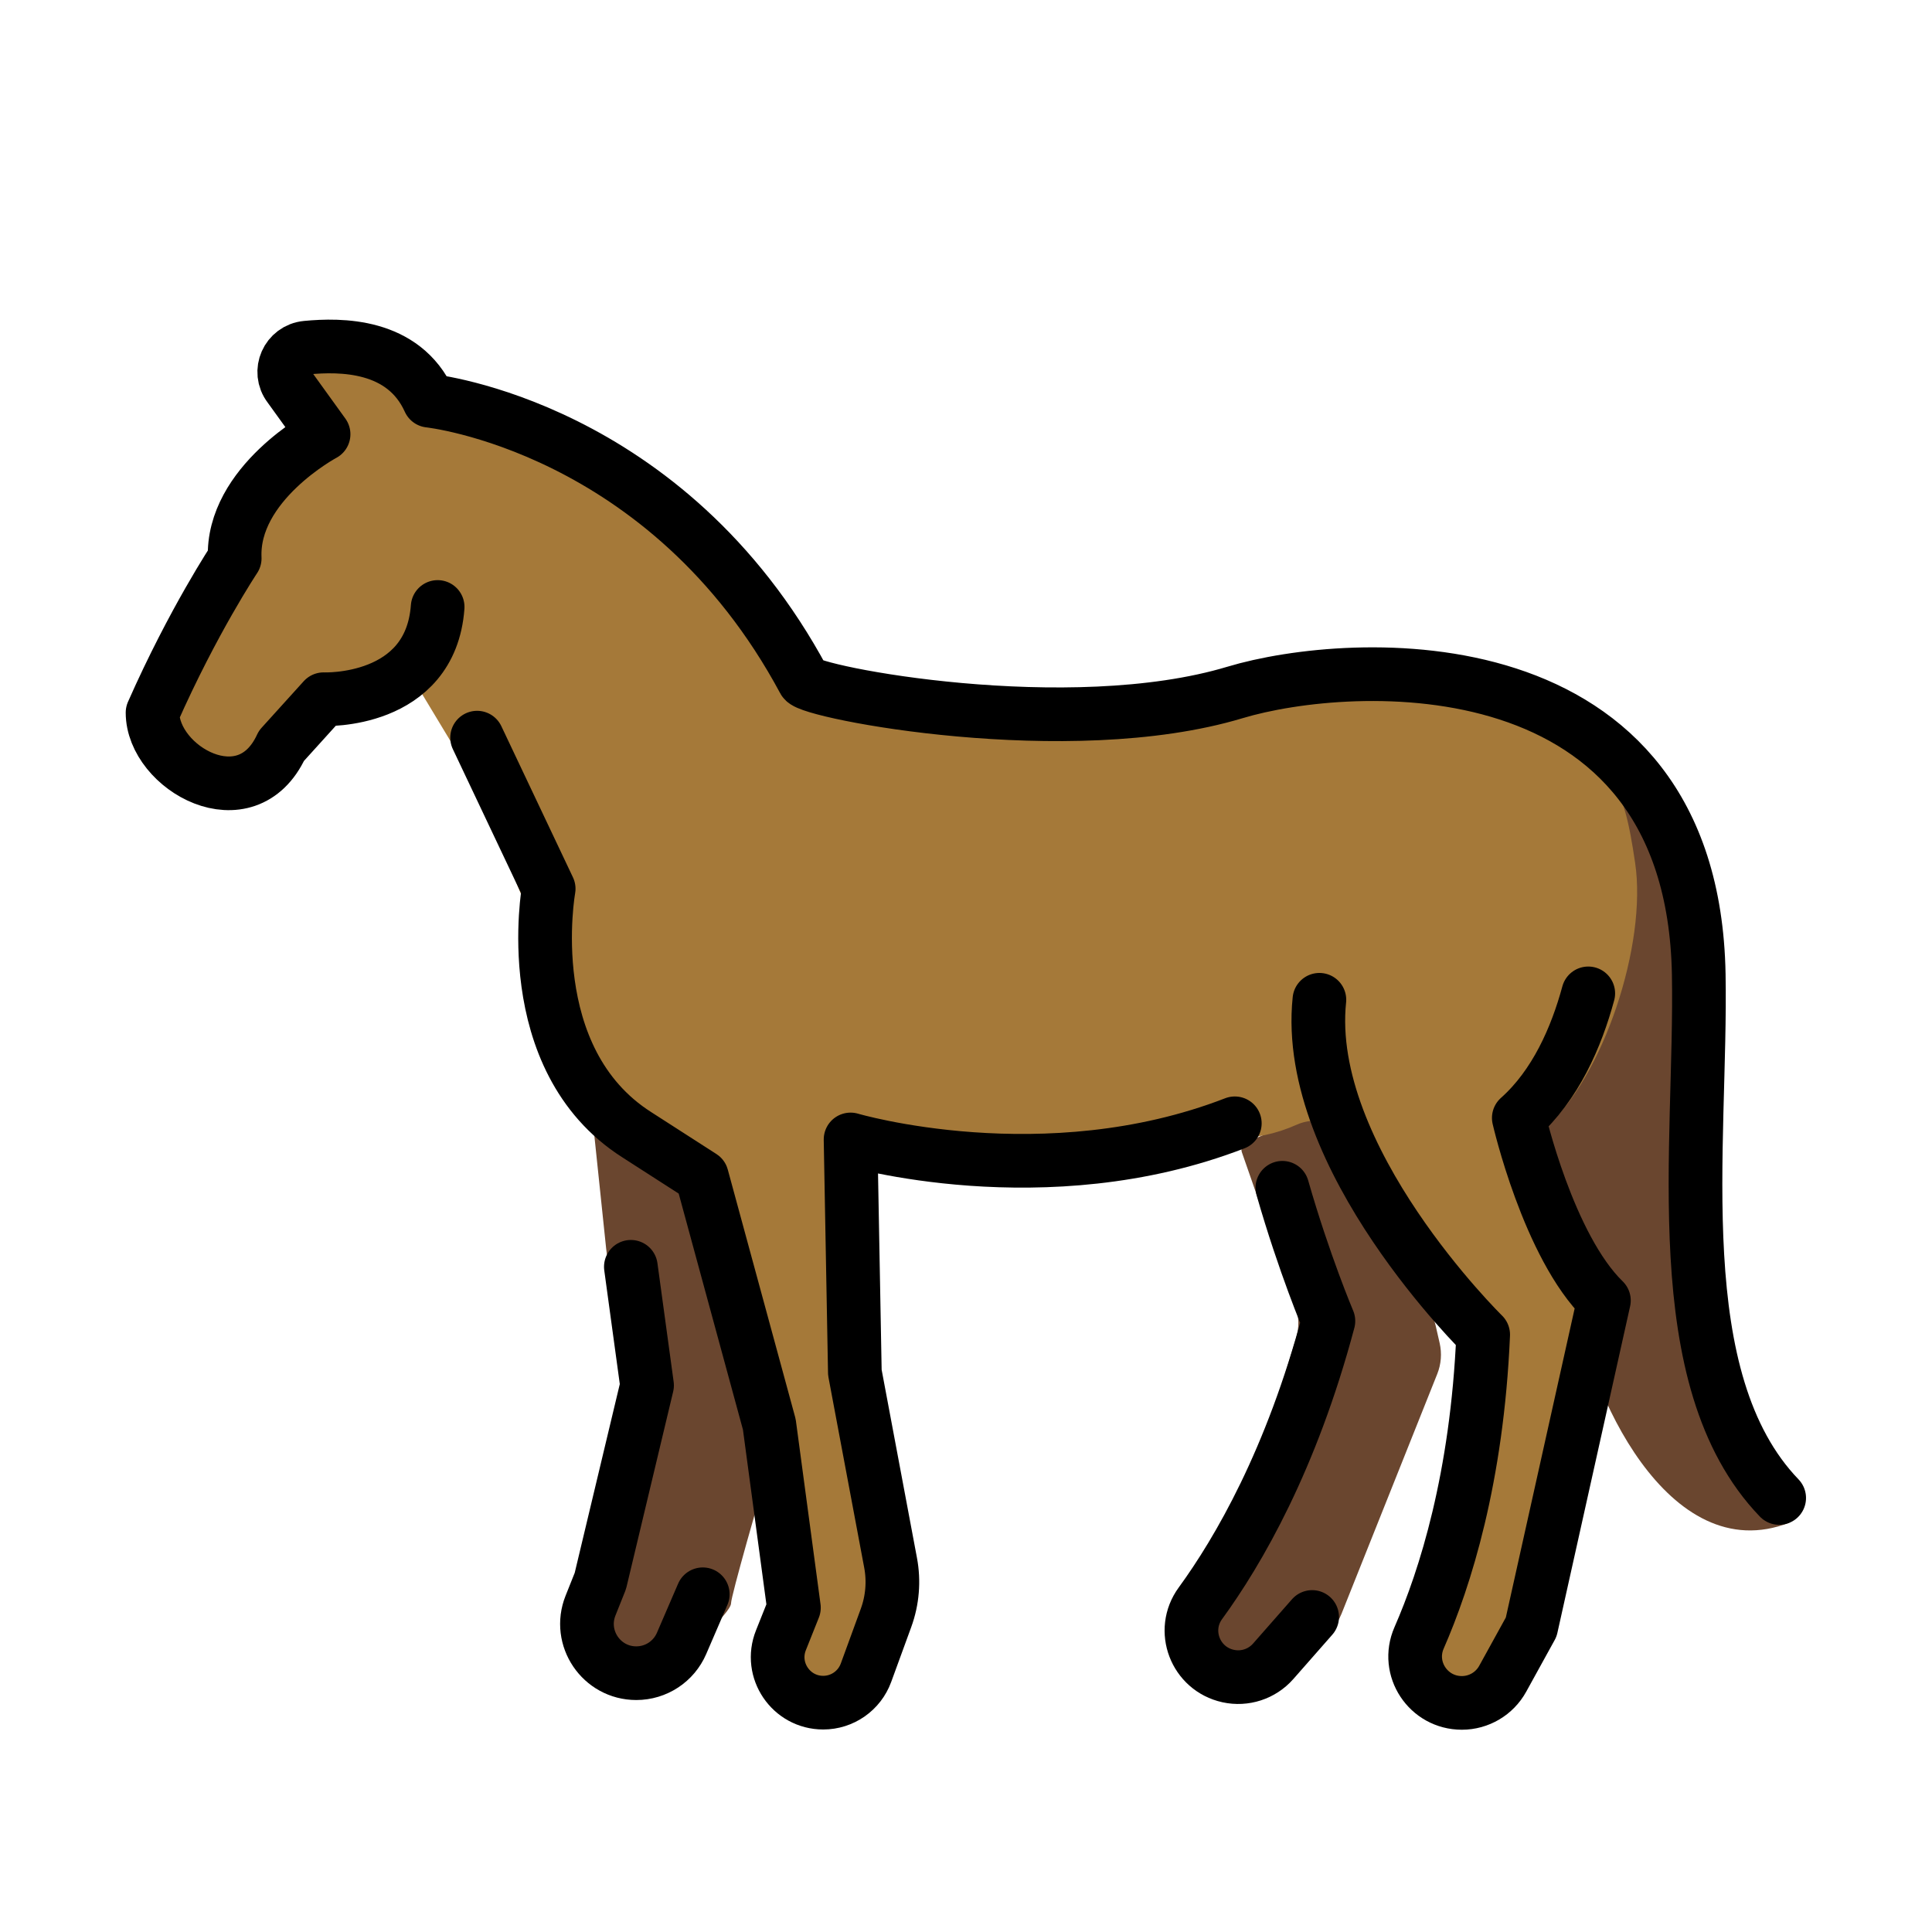
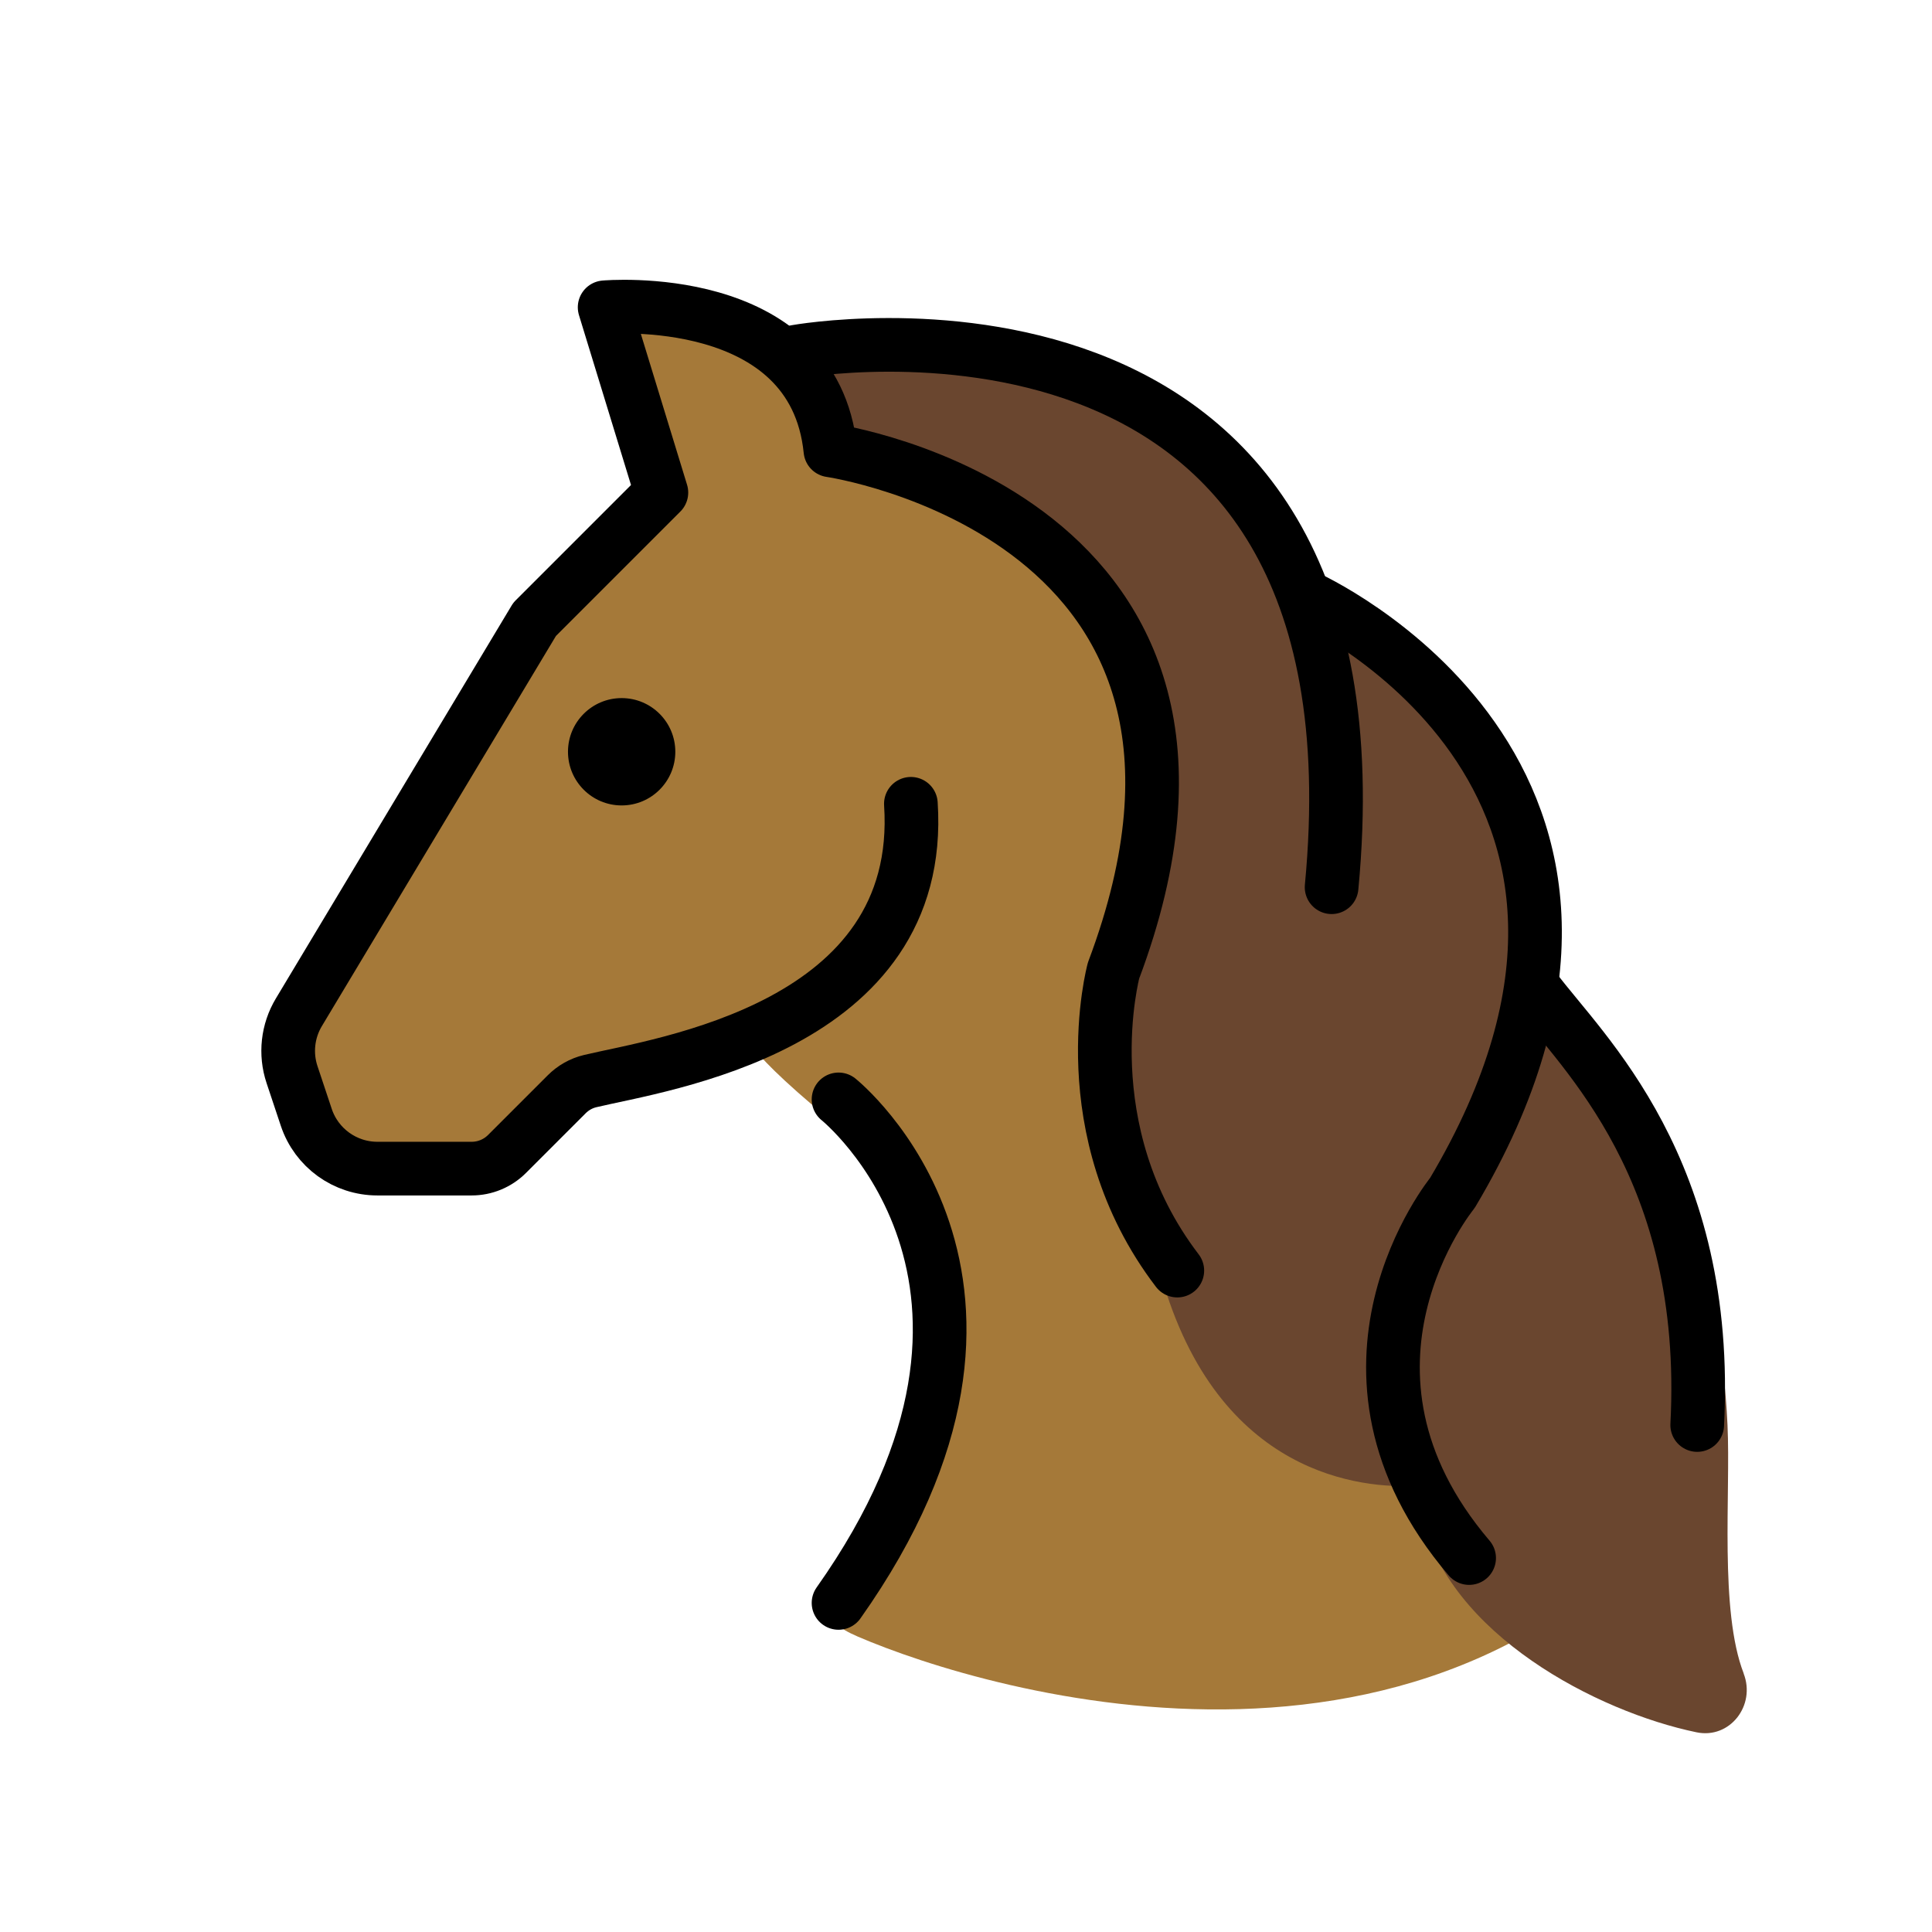
<svg xmlns="http://www.w3.org/2000/svg" id="emoji" viewBox="0 0 72 72">
  <g id="color">
-     <path fill="#6a462f" d="m46.282,42.945l1.996,5.726c.135.388.143.809.023,1.201l-2.139,6.976c-.05.162-.121.317-.211.461l-1.613,2.568c-.252.402-.317.893-.178,1.346h0c.204.663.805,1.125,1.499,1.151l.634.023c.357.013.712-.073,1.023-.25l1.837-1.041c.382-.216.678-.556.841-.964l3.569-8.941c.145-.364.176-.764.089-1.146l-.15-.656c-.015-.066-.032-.124-.055-.187-.218-.6-1.502-4.104-2.585-6.469-.437-.955-1.549-1.394-2.516-.983l-1.899.808c-.145.062-.217.225-.166.374Z" />
-     <path fill="#6a462f" d="m57.341,29.915l.054,2.696-.689,6.316c-.223,2.042.11,4.107.963,5.976l.119.261c.483,1.057.81,2.178.95,3.332.392,3.236,3.418,10.019,7.947,8.249l-.712-.517c-.494-.696-.883-1.461-1.153-2.271l-1.164-3.482c-.302-.903-.463-1.845-.477-2.797-.04-2.655-.119-8.095-.114-8.394.004-.229-.201-2.419-.375-4.228-.155-1.61-.646-3.166-1.442-4.574l-.801-1.418c-.159-.281-.396-.509-.682-.658h0c-1.118-.579-2.449.249-2.424,1.508Z" />
-     <path fill="#a57939" d="m10.81,13.29c1.139,3.392-2.043,5.957-2.92,8.968-1.649,1.829-2.892,5.836.016,6.639.49.135,1.014-.014,1.406-.337,2.145-1.774,5.955-3.602,6.152-3.138l1.372,2.275c.022.037.04.069.06.108.33.657,3.609,7.242,3.674,9.336.346,3.828,4.542,5.095,5.961,8.152.045.097.079.198.107.301,1.16,4.255,2.421,8.55,2.708,12.973.021.328-.031.67-.203.951-1.553,2.537,2.782,5.555,3.504,1.772,1.158-3.662-.728-7.357-.678-11.06.203-1.78-.383-4.692.096-6.453.189-.694.853-1.152,1.572-1.163l12.344-.182c.808-.012,1.606-.188,2.344-.518h0c.707-.316,1.538-.11,2.009.505,1.163,1.519,3.288,4.402,4.404,6.592.072.141.124.287.157.442.744,3.487-.578,6.973-1.64,10.246-1.162,2.592,2.062,4.688,3.234,1.698,1.384-4.204,2.645-8.547,2.896-12.999.013-.231-.014-.47-.096-.686-.854-2.258-3.007-3.018-1.736-5.644,2.198-1.901,3.836-6.887,3.383-9.915-.436-2.91-.792-4.138-4.784-5.772-.096-.039-.201-.074-.301-.099-5.945-1.466-12.062,1.606-18.026.696-.048-.007-7.194-.374-9.255-3.232-2.368-3.529-5.572-6.668-9.713-7.966-2.63-.688-4.81-3.352-7.689-2.602l-.356.113Z" />
-     <path fill="#6a462f" d="m22.031,41.189l.559,5.346c.06.574.222,1.132.479,1.649l.413.832c.459.924.611,1.971.433,2.987l-.824,4.708c-.023.133-.052.264-.086.395l-.784,2.985c-.12.459-.035.947.233,1.337h0c.393.572,1.105.833,1.774.65h0c.804-.22,1.535-.645,2.129-1.229.451-.443.887-.918.887-1.099,0-.27,1.034-3.868,1.615-5.869.252-.868.255-1.783.01-2.652l-1.375-4.896c-.125-.446-.314-.871-.56-1.264l-.58-.923c-.47-.749-1.136-1.355-1.926-1.752l-2.398-1.205-0-.001Z" />
+     <path fill="#a57939" d="m22.801,11.596l1.785,6.502-4.542,5.088-9.243,15.243,1.046,3.55,2.073.721,3.796.656,2.659-2.481,7.39-2.289s.253,1.036,5.687,5.104c.813.609,1.099,1.14,1.869,2.358l.497,3.28c.15,1.798-.455,3.845-1.069,5.542l-.746,1.64c-.38,1.052-1.799,1.96-2.484,2.844h0c-.434.56-1.093.974.448,1.637,4.822,2.075,22.454,7.375,32-6.729l-.292-3.502c-.138-1.658-.498-3.289-1.071-4.851h0c-.641-1.748-1.615-3.355-2.868-4.732l-2.291-2.518-1.311-2.04.053-5.423-2.397-4.375-4.491-3.727-2.667-4.5-5.167-4.167-5.631-.944c-.671-.112-1.353-.137-2.03-.072l-3.438.328c-.692.122-1.406.013-2.03-.312l-1.129-.587c-1.369-.712-2.87-1.136-4.409-1.246h0Z" />
+     <path fill="#6a462f" d="m64.983,62.366c-.91-2.342-.484-6.708-.604-9.259-.527-11.22-6.84-14.651-6.84-14.651l-1.315.195c1.075-6.527-1.643-10.867-1.643-10.867l-4.699-4.438-.826.327c-3.015-7.239-9.409-9.291-9.167-9.492l-10.599-.615,2.46,4.066,5.792,2.08,3.532,2.841,2.276,4.312.283,4.893-1.417,5.643-.192,3.552c-.089,1.64.132,3.283.65,4.841l.799,2.405c2.321,7.116,7.772,7.284,9.416,7.164l.036.786.042.32c1.013,4.441,6.55,7.321,10.259,8.089,1.245.258,2.215-1.006,1.754-2.191Zm-12.59-8.452l.449.373.014.297c-.157-.223-.318-.446-.463-.67Z" />
  </g>
  <g id="line">
-     <path fill="none" stroke="#000" stroke-linecap="round" stroke-linejoin="round" stroke-width="2" d="m16.31,22.62c-.264,3.606-4.25,3.438-4.25,3.438l-1.571,1.736c-1.304,2.826-4.804.826-4.804-1.236,1.508-3.415,3.062-5.75,3.062-5.75-.125-2.792,3.312-4.625,3.312-4.625l-1.278-1.772c-.436-.569-.072-1.388.642-1.455,1.253-.119,3.615-.146,4.574,1.977,0,0,8.865.933,13.96,10.43.238.444,9.877,2.308,16.07.442,4.284-1.29,17.05-2.062,17.28,10.5.117,6.406-1.252,15.1,2.998,19.52" />
-     <path fill="none" stroke="#000" stroke-linecap="round" stroke-linejoin="round" stroke-width="2" d="m59.19,37.02c-.442,1.631-1.221,3.426-2.589,4.642,0,0,1.096,4.786,3.172,6.804l-2.71,12.17-1.062,1.927c-.305.554-.888.899-1.522.899h0c-1.252,0-2.096-1.276-1.594-2.423.968-2.212,2.16-5.956,2.389-11.3,0,0-6.722-6.584-6.104-12.48" />
-     <path fill="none" stroke="#000" stroke-linecap="round" stroke-linejoin="round" stroke-width="2" d="m17.78,27.49l2.668,5.633s-1.153,6.343,3.287,9.168l2.422,1.557,2.513,9.234.917,6.833-.484,1.213c-.445,1.114.376,2.325,1.576,2.325h0c.713,0,1.349-.445,1.594-1.115l.747-2.045c.24-.658.299-1.368.169-2.056l-1.331-7.089-.16-8.684s7.241,2.141,14.32-.602" />
-     <path fill="none" stroke="#000" stroke-linecap="round" stroke-linejoin="round" stroke-width="2" d="m23.51,47.21l.604,4.42-1.74,7.287-.367.919c-.482,1.207.407,2.519,1.706,2.519h0c.734,0,1.397-.436,1.687-1.11l.79-1.831" />
-     <path fill="none" stroke="#000" stroke-linecap="round" stroke-linejoin="round" stroke-width="2" d="m48.9,60.26l-1.452,1.652c-.418.475-1.061.686-1.68.549h0c-1.223-.27-1.771-1.698-1.033-2.71,1.422-1.951,3.394-5.35,4.771-10.52,0,0-.905-2.133-1.716-4.966" />
+     <path fill="none" stroke="#000" stroke-linecap="round" stroke-linejoin="round" stroke-width="2" d="m57.205,36.868c1.768,2.362,6.545,6.682,6.045,16.238" />
+     <path fill="none" stroke="#000" stroke-linecap="round" stroke-linejoin="round" stroke-width="2" d="m31.25,40.971s8.478,6.782,0,18.765" />
+     <path fill="none" stroke="#000" stroke-linecap="round" stroke-linejoin="round" stroke-width="2" d="m33.946,29.955c.549,8.355-9.322,9.703-11.954,10.335-.333.08-.632.25-.874.492l-2.223,2.223c-.349.349-.823.546-1.318.546h-3.512c-1.203,0-2.271-.77-2.651-1.911l-.531-1.593c-.258-.774-.165-1.622.255-2.322l8.786-14.644,4.724-4.724-2.115-6.905s7.803-.699,8.414,5.331c0,0,16.928,2.442,10.553,19.383,0,0-1.625,5.949,2.375,11.185" />
+     <path fill="none" stroke="#000" stroke-linecap="round" stroke-linejoin="round" stroke-width="2" d="m29.667,13.106s22.244-4.021,19.958,19.958" />
+     <path fill="none" stroke="#000" stroke-linecap="round" stroke-linejoin="round" stroke-width="2" d="m48.669,22.24s14.767,6.587,5.456,22.22c0,0-5.375,6.562.625,13.604" />
+     <circle cx="23.167" cy="28.016" r="2" />
  </g>
</svg>
